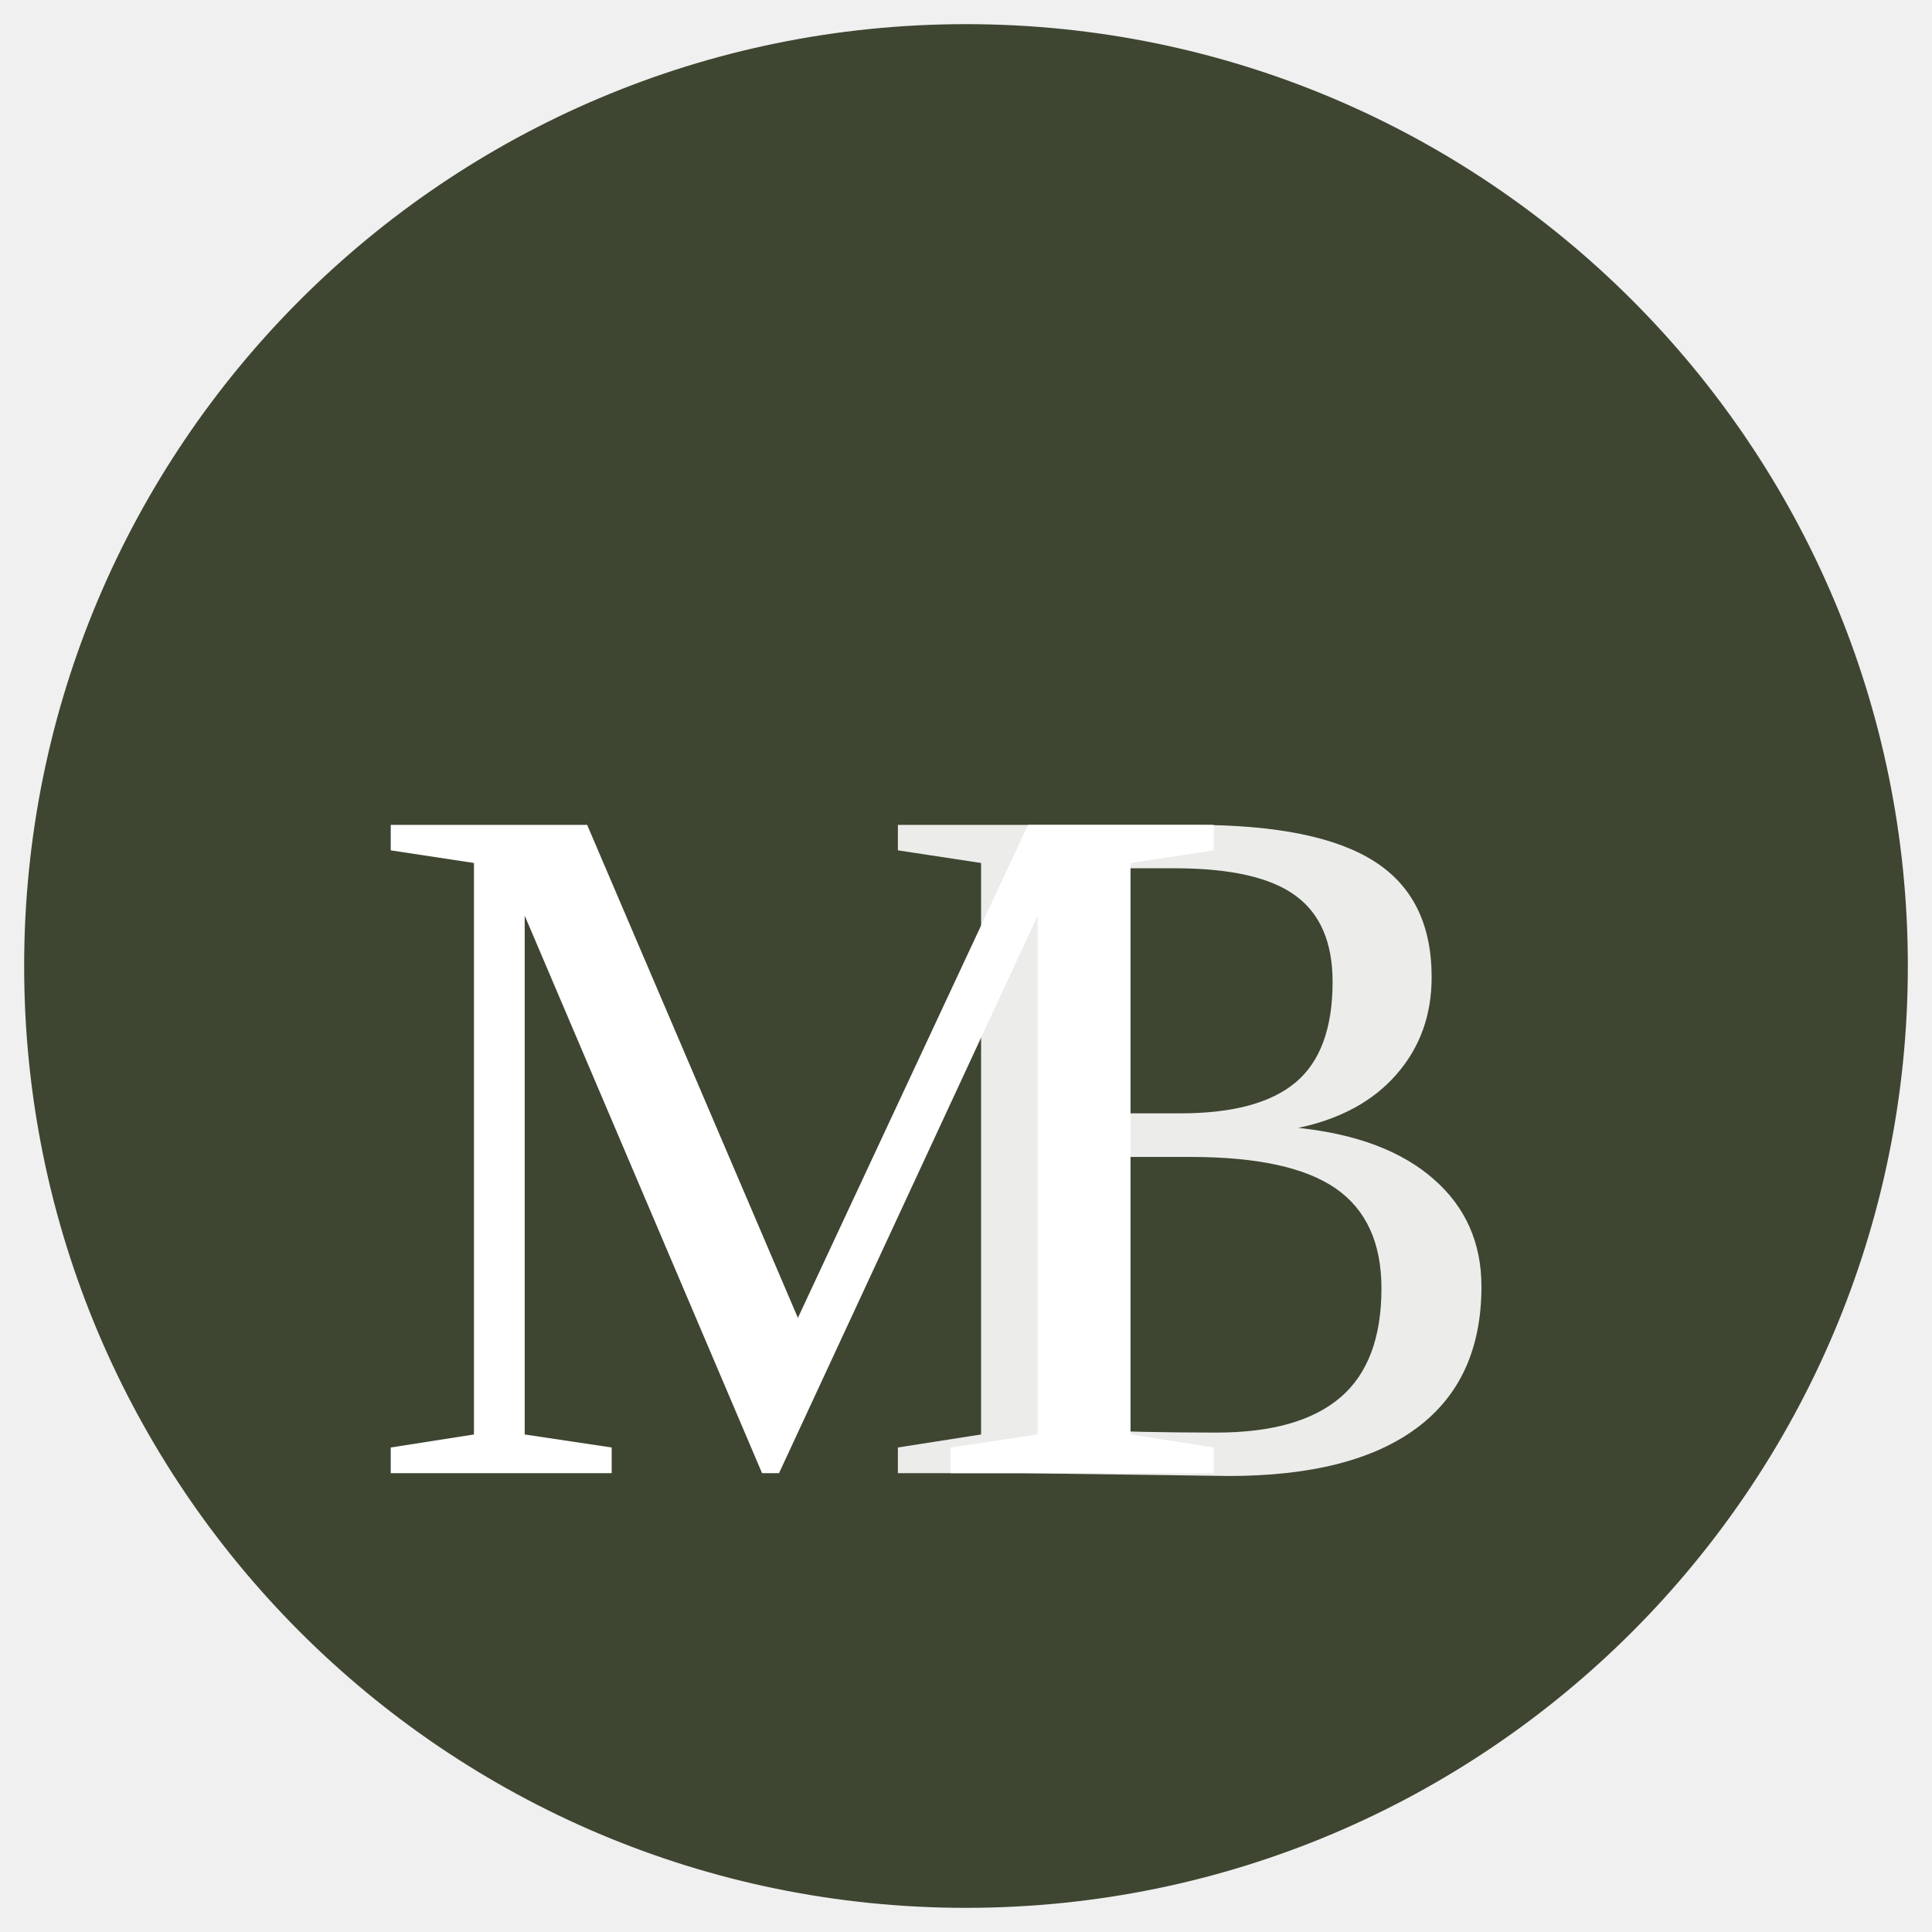
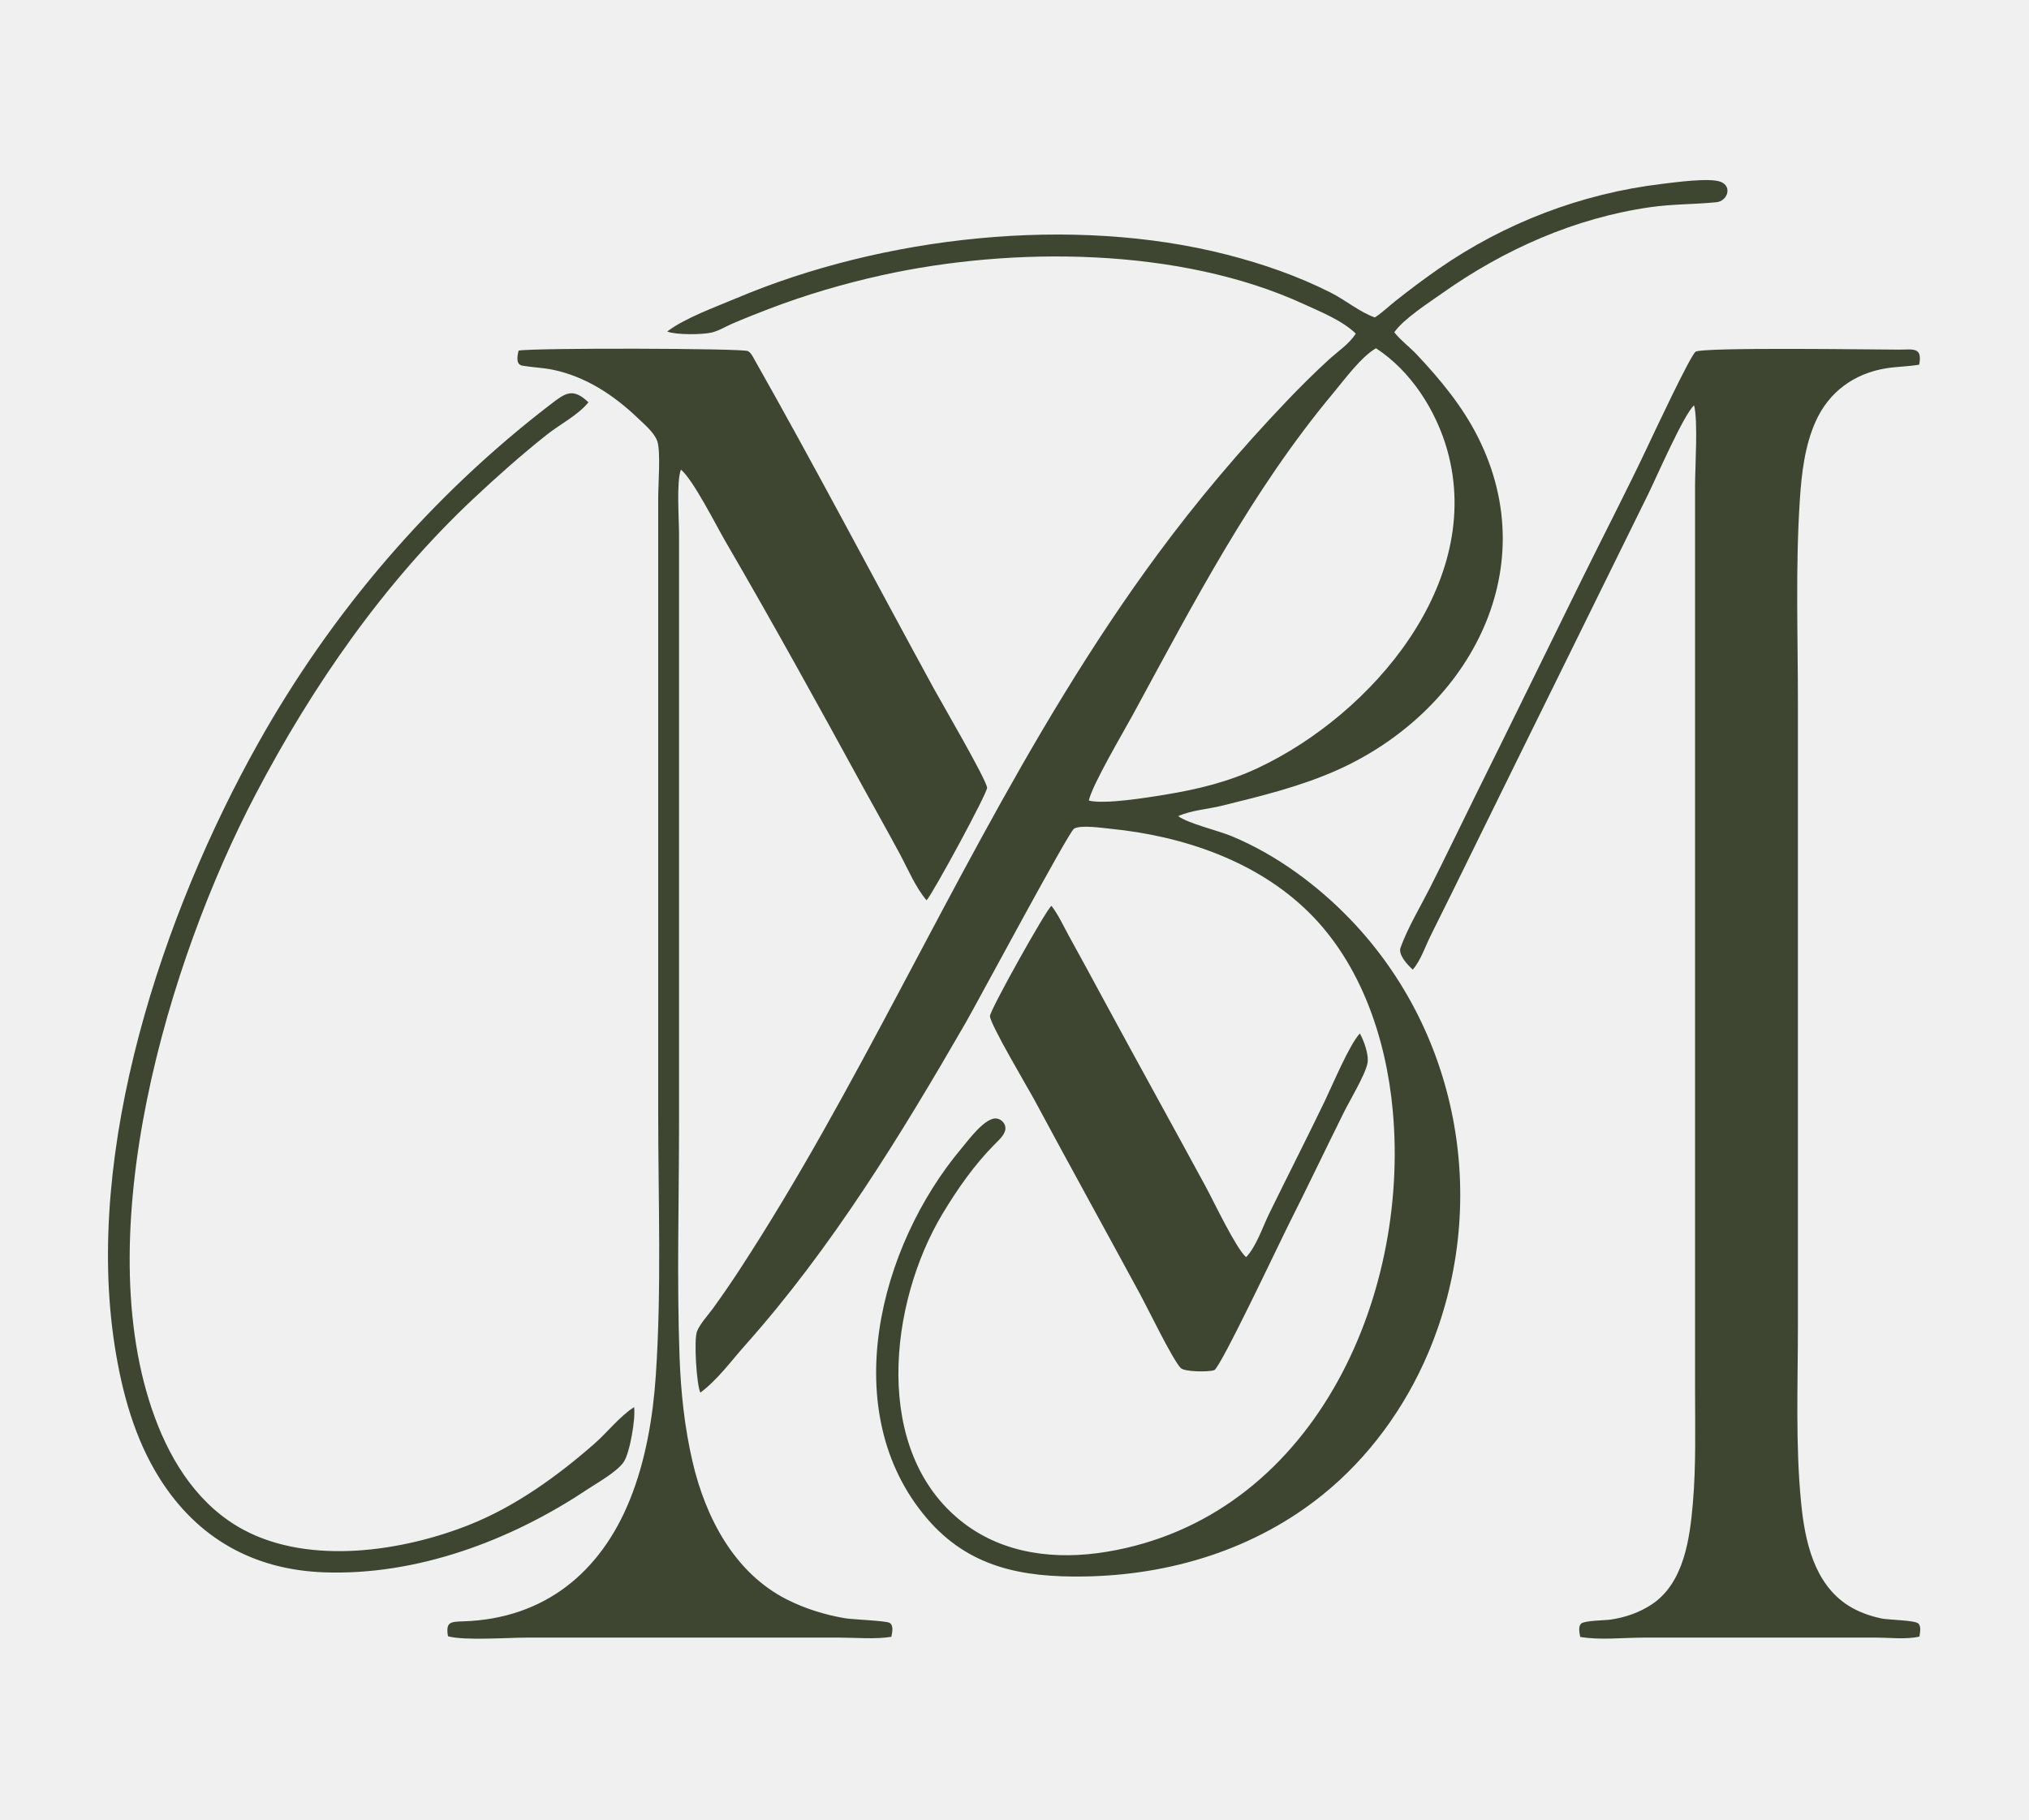
- <svg xmlns="http://www.w3.org/2000/svg" viewBox="0 0 160 160">
-   <circle cx="80" cy="80" r="78" fill="#3E4632" />
-   <text x="30" y="122" font-family="Georgia, 'Times New Roman', serif" font-size="82" fill="#FFFFFF">M</text>
-   <text x="72" y="122" font-family="Georgia, 'Times New Roman', serif" font-size="82" fill="#FFFFFF" opacity="0.9">B</text>
+ <svg xmlns="http://www.w3.org/2000/svg" viewBox="-15 -35 559.9 502.2">
+   <style>path{fill:#3E4632}@media (prefers-color-scheme:dark){path{fill:#F6F3EC}}</style>
+   <path fill-rule="evenodd" d="M360.25,250.25C357.38,253.28 352.70,264.49 350.59,268.87C345.57,279.30 340.30,289.61 335.21,300.02C333.36,303.82 331.71,308.95 328.87,312.00C326.07,309.59 319.95,296.65 317.74,292.57C308.47,275.48 299.05,258.47 289.79,241.37C286.54,235.37 283.32,229.37 280.01,223.41C278.46,220.61 277.05,217.45 275.13,215.00C273.41,216.55 258.16,243.84 258.18,245.45C258.20,247.71 268.71,265.36 270.54,268.77C280.18,286.72 290.04,304.55 299.74,322.46C301.82,326.30 308.56,340.25 310.81,342.58C311.89,343.70 318.57,343.71 320.07,343.18C321.75,342.60 338.13,307.89 340.41,303.37C345.66,292.97 350.66,282.43 355.85,272.00C357.46,268.74 361.77,261.61 362.36,258.44C362.79,256.10 361.35,252.20 360.25,250.25ZM159.98,353.38C156.18,355.77 152.51,360.43 149.00,363.51C138.77,372.46 127.21,380.82 114.50,385.87C95.97,393.24 70.56,397.01 52.31,387.30C40.10,380.80 32.41,368.93 27.74,356.26C9.04,305.63 31.35,230.36 55.50,184.31C71.19,154.38 90.91,125.86 115.65,102.63C122.18,96.50 128.85,90.58 135.86,85.01C139.47,82.13 144.53,79.58 147.38,76.04C143.06,71.92 141.01,73.47 136.94,76.60C103.95,101.92 76.61,133.81 56.27,170.09C29.89,217.12 8.16,282.28 16.67,336.58C18.66,349.31 22.17,362.20 29.13,373.18C39.53,389.61 54.98,398.25 74.34,398.98C99.95,399.94 125.83,390.25 146.90,376.21C149.76,374.31 155.21,371.30 157.10,368.54C158.85,366.00 160.43,356.34 159.98,353.38ZM374.86,232.62C377.09,230.04 378.30,226.20 379.86,223.10C383.73,215.37 387.53,207.61 391.34,199.85C407.45,167.02 423.68,134.25 439.80,101.42C442.05,96.84 449.67,79.30 452.48,76.88C453.60,81.19 452.75,93.81 452.75,99.05C452.75,118.80 452.75,138.55 452.75,158.31C452.75,206.48 452.75,254.65 452.75,302.82C452.75,318.07 452.75,333.32 452.75,348.58C452.75,358.99 453.04,369.44 452.15,379.83C451.32,389.58 449.72,401.93 440.79,407.84C437.37,410.10 433.56,411.40 429.52,412.02C427.96,412.25 422.21,412.28 421.32,413.13C420.42,414.00 420.90,415.82 421.06,416.81C426.56,417.75 432.97,417.00 438.63,417.00C451.47,417.00 464.30,417.00 477.14,417.00C485.64,417.00 494.14,417.00 502.64,417.00C506.49,417.00 510.98,417.57 514.67,416.71C514.79,415.73 515.23,413.96 514.37,413.11C513.45,412.20 506.11,412.11 504.30,411.74C501.08,411.07 497.81,409.92 495.03,408.15C485.55,402.10 483.04,390.24 482.02,379.80C480.43,363.70 481.13,347.33 481.13,331.17C481.13,305.33 481.13,279.50 481.13,253.66C481.13,222.07 481.13,190.49 481.13,158.90C481.13,140.26 480.44,121.47 481.67,102.87C482.14,95.68 483.03,88.05 485.99,81.41C489.65,73.17 496.65,68.08 505.51,66.65C508.52,66.17 511.68,66.17 514.60,65.65C515.55,60.69 512.91,61.50 509.03,61.50C502.70,61.50 454.70,60.76 452.89,62.09C451.43,63.16 441.41,84.51 439.85,87.83C433.93,100.38 427.51,112.73 421.38,125.18C411.57,145.12 401.82,165.09 391.94,185.00C387.80,193.36 383.78,201.79 379.56,210.12C376.86,215.45 373.54,220.91 371.49,226.52C370.74,228.56 373.51,231.42 374.86,232.62ZM128.11,61.77C127.91,62.63 127.67,63.62 127.83,64.58C127.96,65.39 128.46,65.82 129.26,65.95C132.01,66.41 134.80,66.48 137.55,67.05C146.65,68.95 154.38,74.06 161.01,80.40C162.76,82.08 165.65,84.48 166.40,86.85C167.34,89.80 166.63,98.69 166.63,102.26C166.63,117.26 166.63,132.26 166.63,147.26C166.63,188.93 166.63,230.61 166.63,272.28C166.63,296.38 167.59,320.71 165.96,344.76C165.19,356.20 163.15,368.15 158.86,378.83C150.74,399.05 135.17,411.78 112.91,412.51C109.37,412.63 107.93,412.59 108.62,416.63C113.13,417.88 125.06,417.00 130.40,417.00C149.40,417.00 168.40,417.00 187.41,417.00C197.16,417.00 206.91,417.00 216.66,417.00C221.32,417.00 226.45,417.51 230.97,416.78C231.16,415.75 231.71,413.65 230.48,412.93C229.44,412.32 220.25,412.02 218.07,411.64C212.53,410.67 207.22,409.03 202.19,406.50C187.63,399.17 179.69,383.80 176.12,368.52C173.90,359.01 172.87,349.25 172.52,339.50C171.75,317.98 172.38,296.34 172.38,274.81C172.38,234.13 172.38,193.46 172.38,152.79C172.38,139.37 172.38,125.96 172.38,112.54C172.38,108.40 171.62,97.92 172.90,94.62C176.33,97.49 182.50,109.81 185.14,114.36C198.12,136.67 210.61,159.29 222.98,181.94C226.40,188.20 229.93,194.39 233.29,200.67C235.54,204.86 237.66,209.96 240.69,213.50C242.51,211.50 257.55,183.74 257.39,182.41C257.10,180.00 244.81,158.94 242.69,155.05C226.03,124.55 209.89,93.71 192.76,63.47C192.42,62.87 192.02,62.27 191.41,61.91C190.05,61.12 132.55,60.98 128.11,61.77ZM364.39,52.62C360.18,51.13 356.28,47.82 352.22,45.77C343.09,41.16 333.46,37.83 323.57,35.29C280.82,24.34 228.60,30.22 188.18,47.32C182.44,49.75 173.93,52.80 169.12,56.50C171.50,57.47 178.71,57.40 181.33,56.79C183.33,56.34 185.19,55.15 187.06,54.34C190.46,52.88 193.90,51.52 197.35,50.20C207.40,46.36 217.78,43.31 228.28,40.98C264.44,32.97 310.51,33.22 344.64,48.87C349.41,51.06 355.38,53.44 359.12,57.07C357.41,59.89 353.97,62.14 351.50,64.43C347.55,68.07 343.72,71.86 340.02,75.75C327.30,89.08 315.37,103.17 304.43,118.01C267.64,167.87 242.31,223.78 212.02,277.48C204.74,290.38 197.17,303.07 189.07,315.48C186.71,319.10 184.24,322.68 181.71,326.18C180.29,328.13 178.34,330.17 177.37,332.38C176.41,334.57 177.21,347.24 178.26,349.38C182.94,345.93 186.79,340.61 190.69,336.23C214.53,309.46 233.56,278.34 251.42,247.39C254.76,241.58 279.94,194.54 281.38,193.72C283.30,192.62 289.16,193.53 291.44,193.75C311.26,195.72 331.67,202.53 346.14,216.79C360.58,231.02 367.50,251.69 369.32,271.43C374.17,323.81 346.86,383.99 290.35,393.32C276.50,395.61 262.08,394.03 250.72,385.23C225.42,365.64 230.41,324.44 245.08,300.04C249.17,293.23 253.76,286.66 259.35,280.97C260.45,279.84 261.93,278.62 262.37,277.04C262.79,275.50 261.58,273.96 260.07,273.73C256.92,273.23 252.20,279.72 250.29,282.00C227.63,308.98 215.72,354.67 240.75,384.06C252.36,397.69 267.16,400.39 284.13,400.13C307.98,399.77 331.33,392.65 350.03,377.54C362.74,367.26 372.65,353.60 379.04,338.60C396.26,298.17 388.21,250.61 357.66,218.80C348.53,209.29 337.15,200.89 324.94,195.82C321.04,194.20 313.06,192.37 310.12,190.27C313.71,188.63 318.28,188.35 322.17,187.39C332.99,184.73 343.87,182.09 354.08,177.52C389.57,161.64 411.58,122.94 392.85,85.68C388.54,77.11 382.55,69.87 376.01,62.91C374.00,60.77 371.53,58.97 369.75,56.72C372.23,53.09 379.21,48.60 383.00,45.92C400.05,33.85 419.65,25.14 440.42,22.18C446.48,21.31 452.54,21.42 458.61,20.82C461.65,20.53 463.11,16.53 459.86,15.20C456.89,13.97 447.11,15.34 443.61,15.76C421.50,18.39 400.16,26.53 381.86,39.28C377.88,42.05 374.01,44.96 370.21,47.97C368.26,49.50 366.43,51.30 364.39,52.62ZM364.70,61.12C374.32,67.38 381.26,78.24 384.36,89.20C394.71,125.86 363.51,162.12 332.36,176.86C324.05,180.80 315.49,182.87 306.45,184.35C301.69,185.13 289.66,187.09 285.46,185.96C286.44,181.51 295.02,167.06 297.71,162.09C314.42,131.35 330.42,100.44 352.96,73.43C356.12,69.64 360.55,63.55 364.70,61.12Z" />
</svg>
